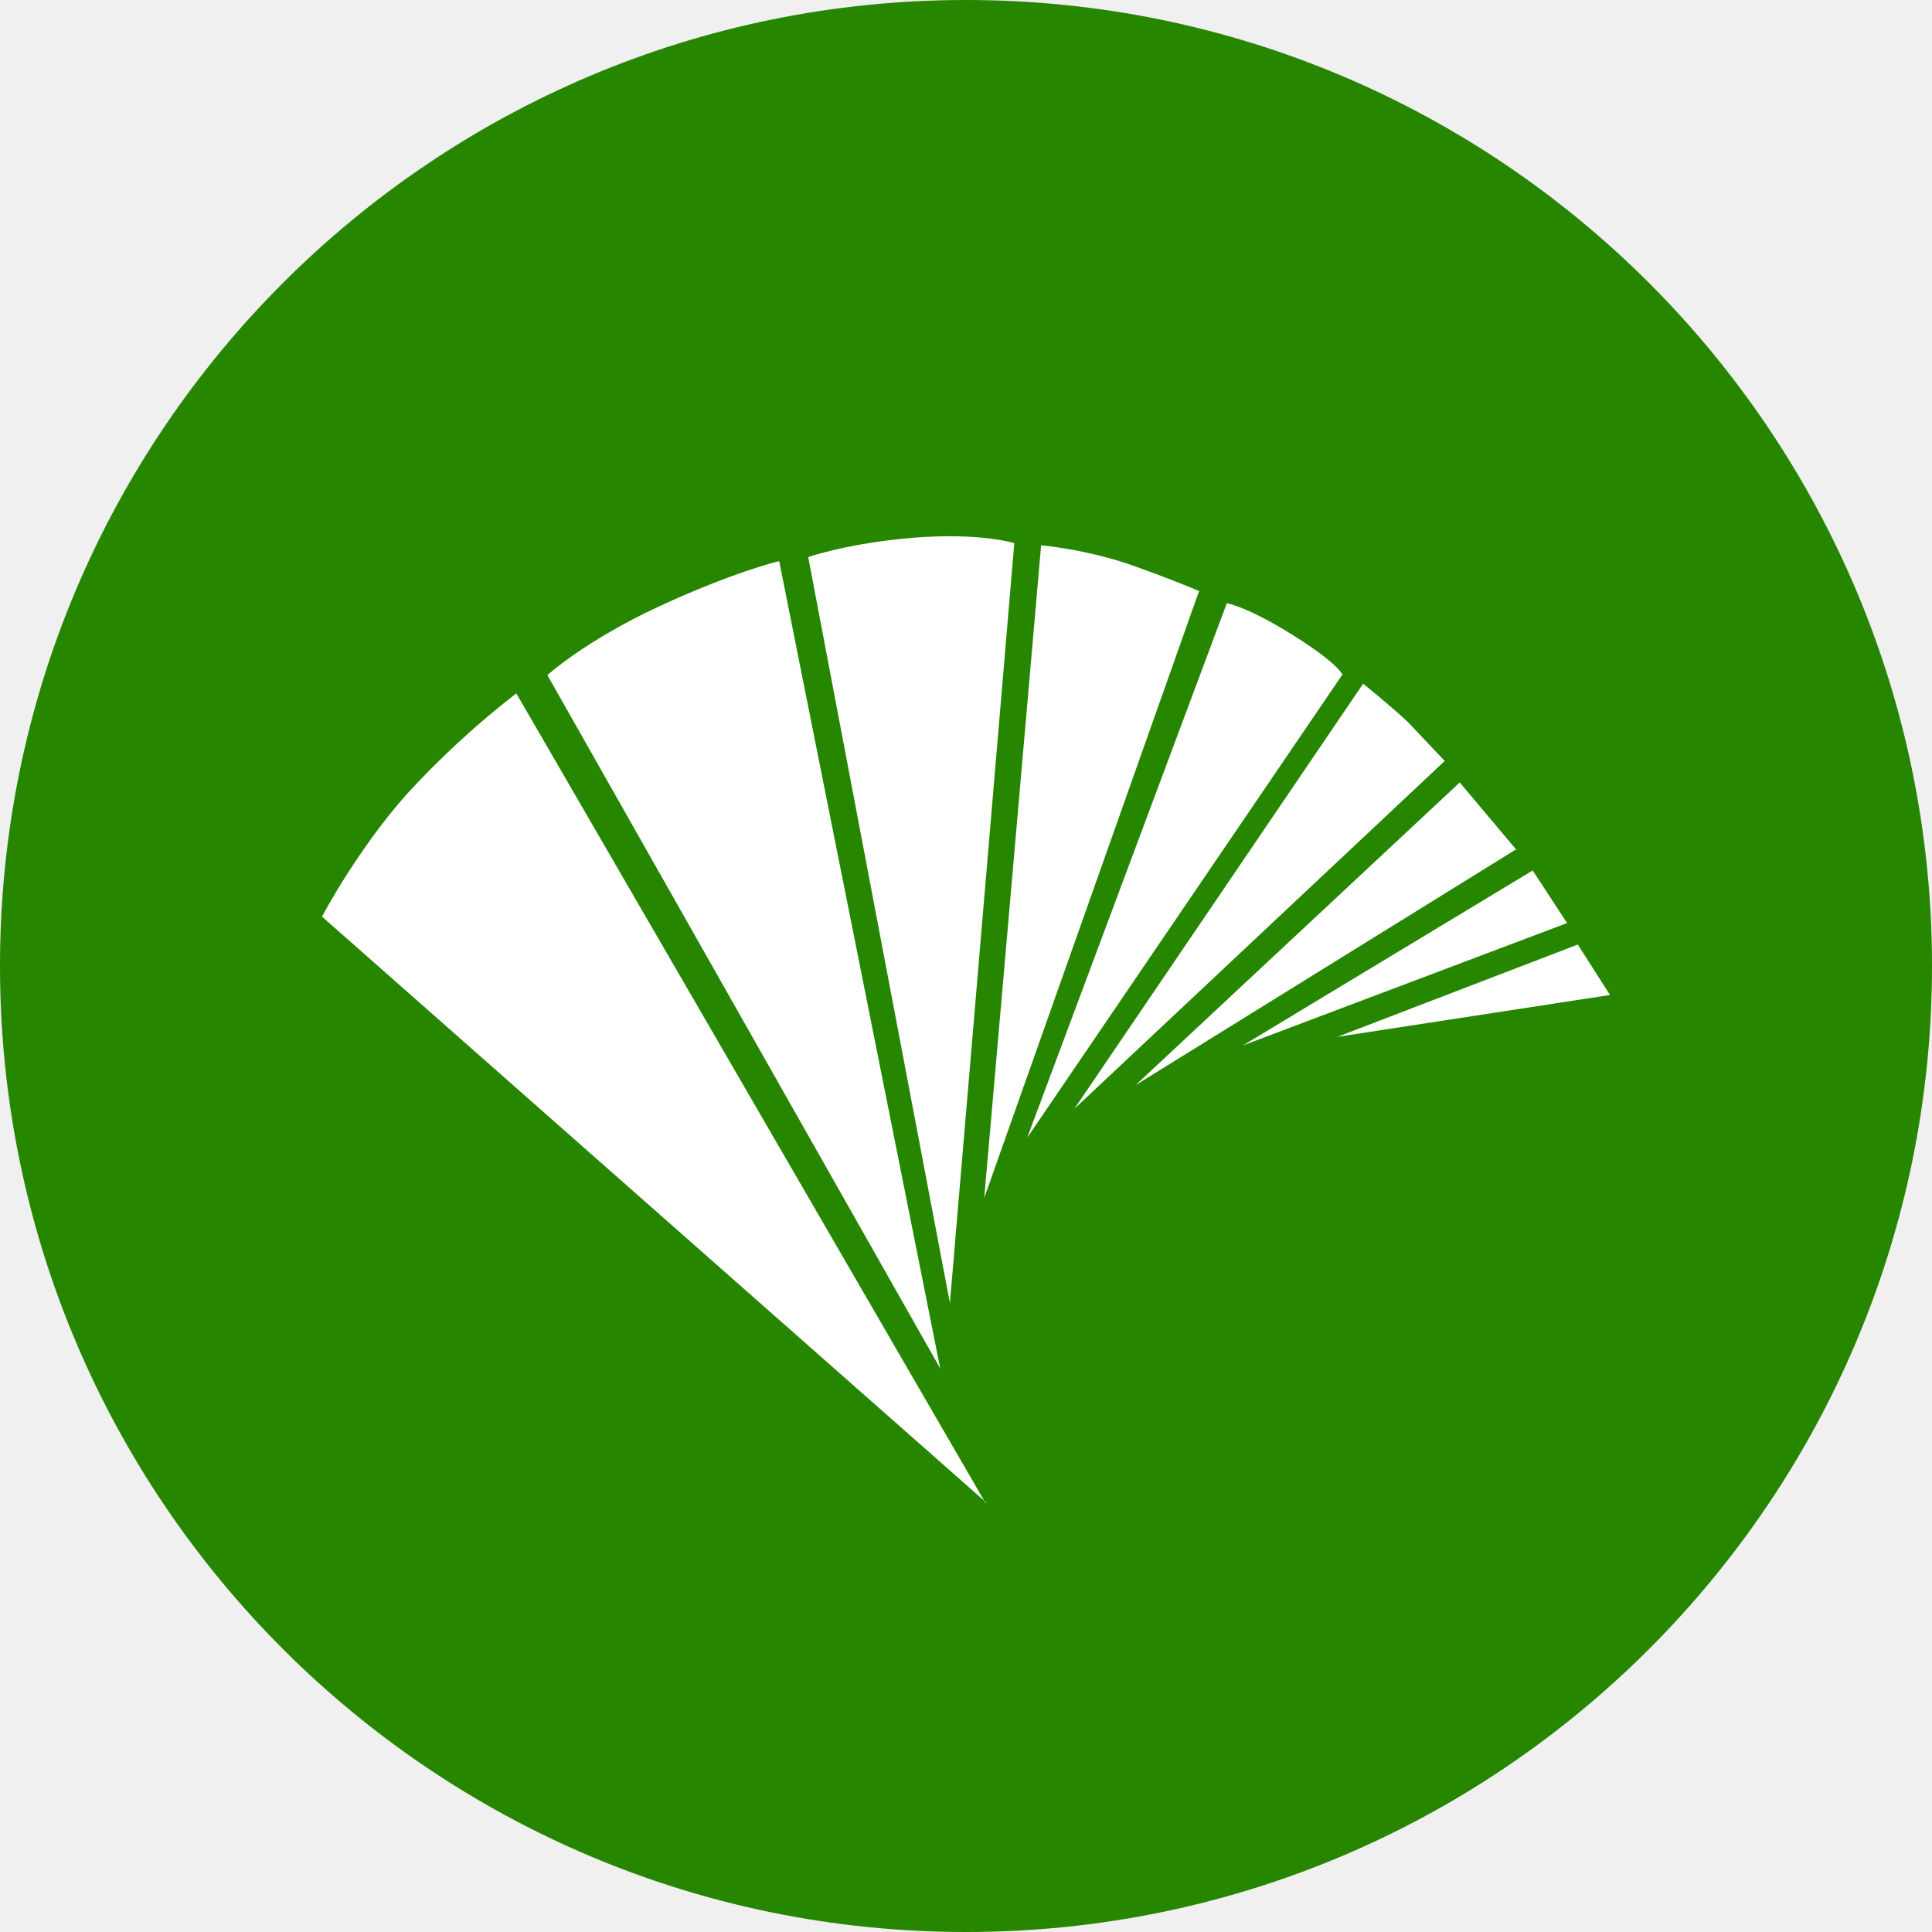
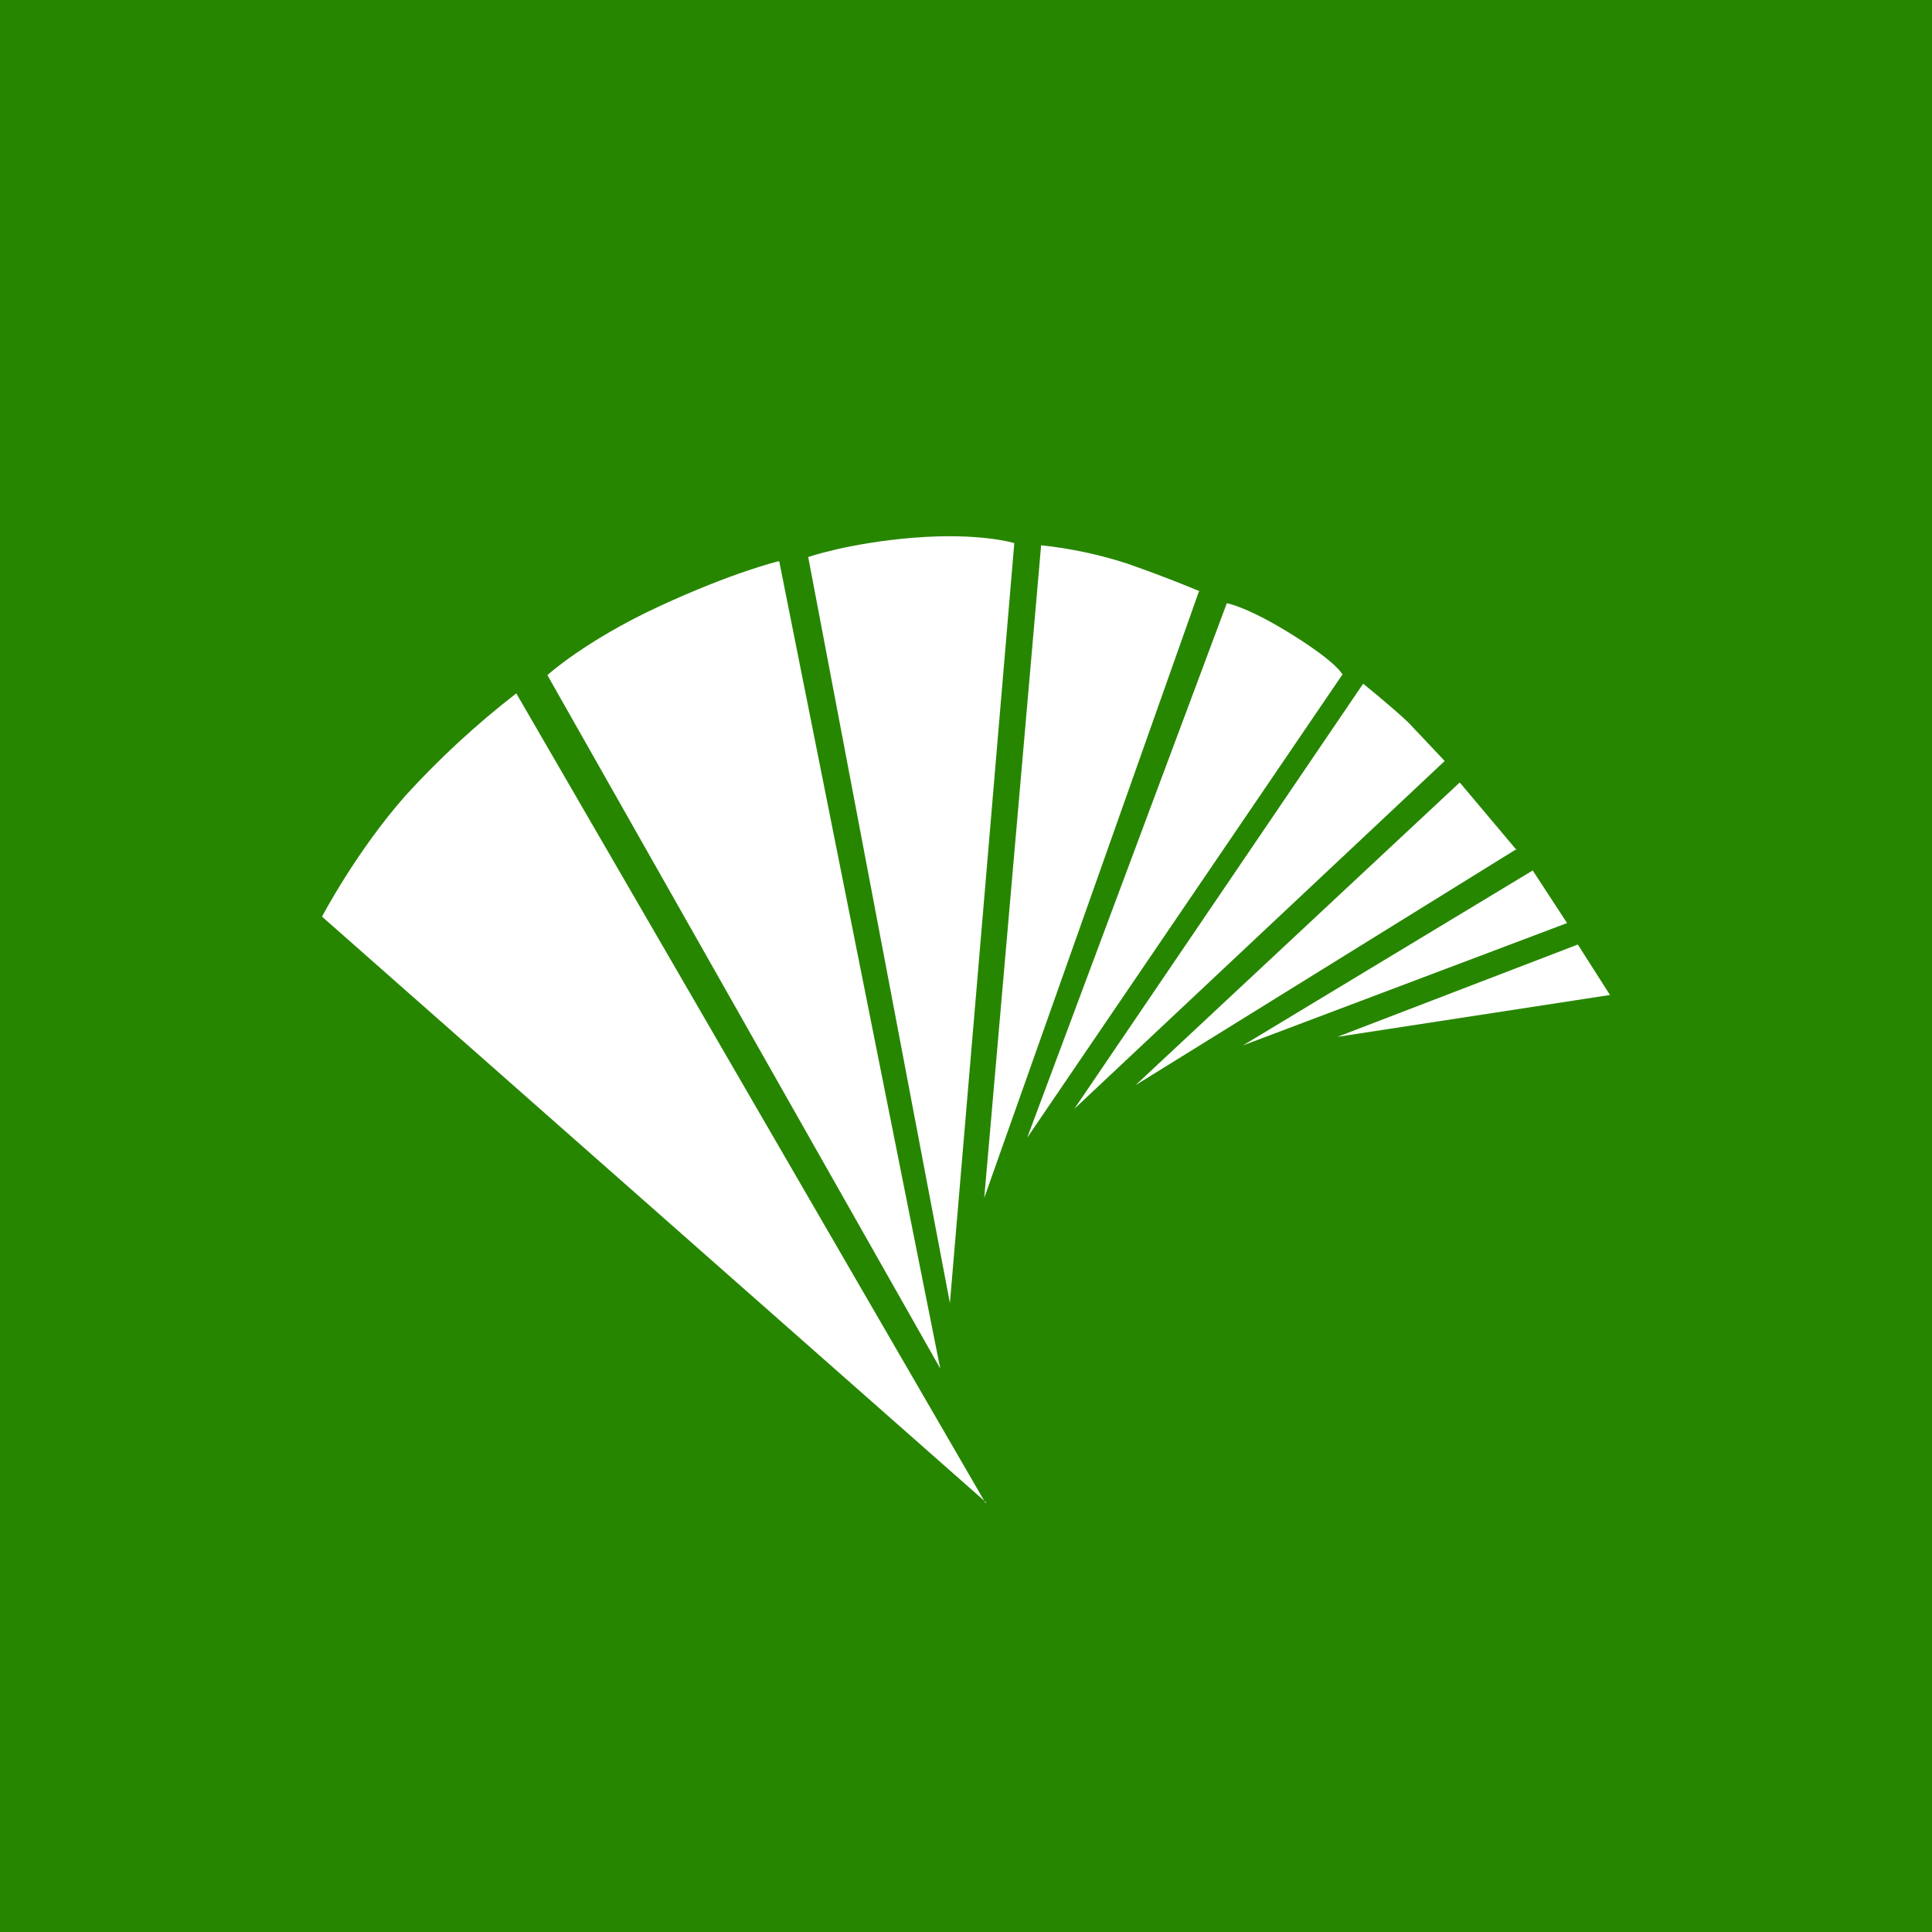
<svg xmlns="http://www.w3.org/2000/svg" preserveAspectRatio="none" overflow="visible" style="display: block;" width="88" height="88" viewBox="0 0 88 88" fill="none">
  <g id="iso-uni">
-     <g clip-path="url(#clip0_0_139)">
+     <g>
      <path id="Vector" d="M0 0H88V88H0V0Z" fill="#278600" />
      <path id="Vector_2" d="M73.333 45.32L71.867 43.022L60.916 47.227L73.333 45.32ZM71.378 42.044L69.813 39.649L56.613 47.618L71.378 42.044ZM69.08 38.72L66.489 35.64L51.724 49.427L69.08 38.671V38.72ZM65.804 34.662L64.142 32.902C63.311 32.12 62.089 31.142 62.089 31.142L48.938 50.502L65.804 34.662ZM61.16 30.751C61.16 30.751 61.013 30.262 58.911 28.942C56.809 27.622 55.88 27.476 55.88 27.476L46.787 51.822L61.16 30.702V30.751ZM54.658 26.938C54.658 26.938 53.289 26.351 51.333 25.667C50.062 25.256 48.751 24.978 47.422 24.836L44.831 54.56L54.609 26.938H54.658ZM46.2 24.738C46.2 24.738 44.636 24.249 41.604 24.493C38.622 24.738 36.813 25.373 36.813 25.373L43.267 59.351L46.2 24.738ZM35.444 25.569C35.444 25.569 33.391 26.058 30.018 27.622C26.644 29.187 24.933 30.751 24.933 30.751L42.827 62.333L35.493 25.569H35.444ZM44.929 68.444L14.667 41.751C14.667 41.751 16.231 38.769 18.48 36.227C20.023 34.537 21.707 32.983 23.516 31.582L44.88 68.444H44.929Z" fill="white" />
    </g>
  </g>
  <defs>
    <clipPath id="clip0_0_139">
      <path d="M0 44C0 19.7 19.7 0 44 0V0C68.3 0 88 19.7 88 44V44C88 68.3 68.3 88 44 88V88C19.7 88 0 68.3 0 44V44Z" fill="white" />
    </clipPath>
  </defs>
</svg>
